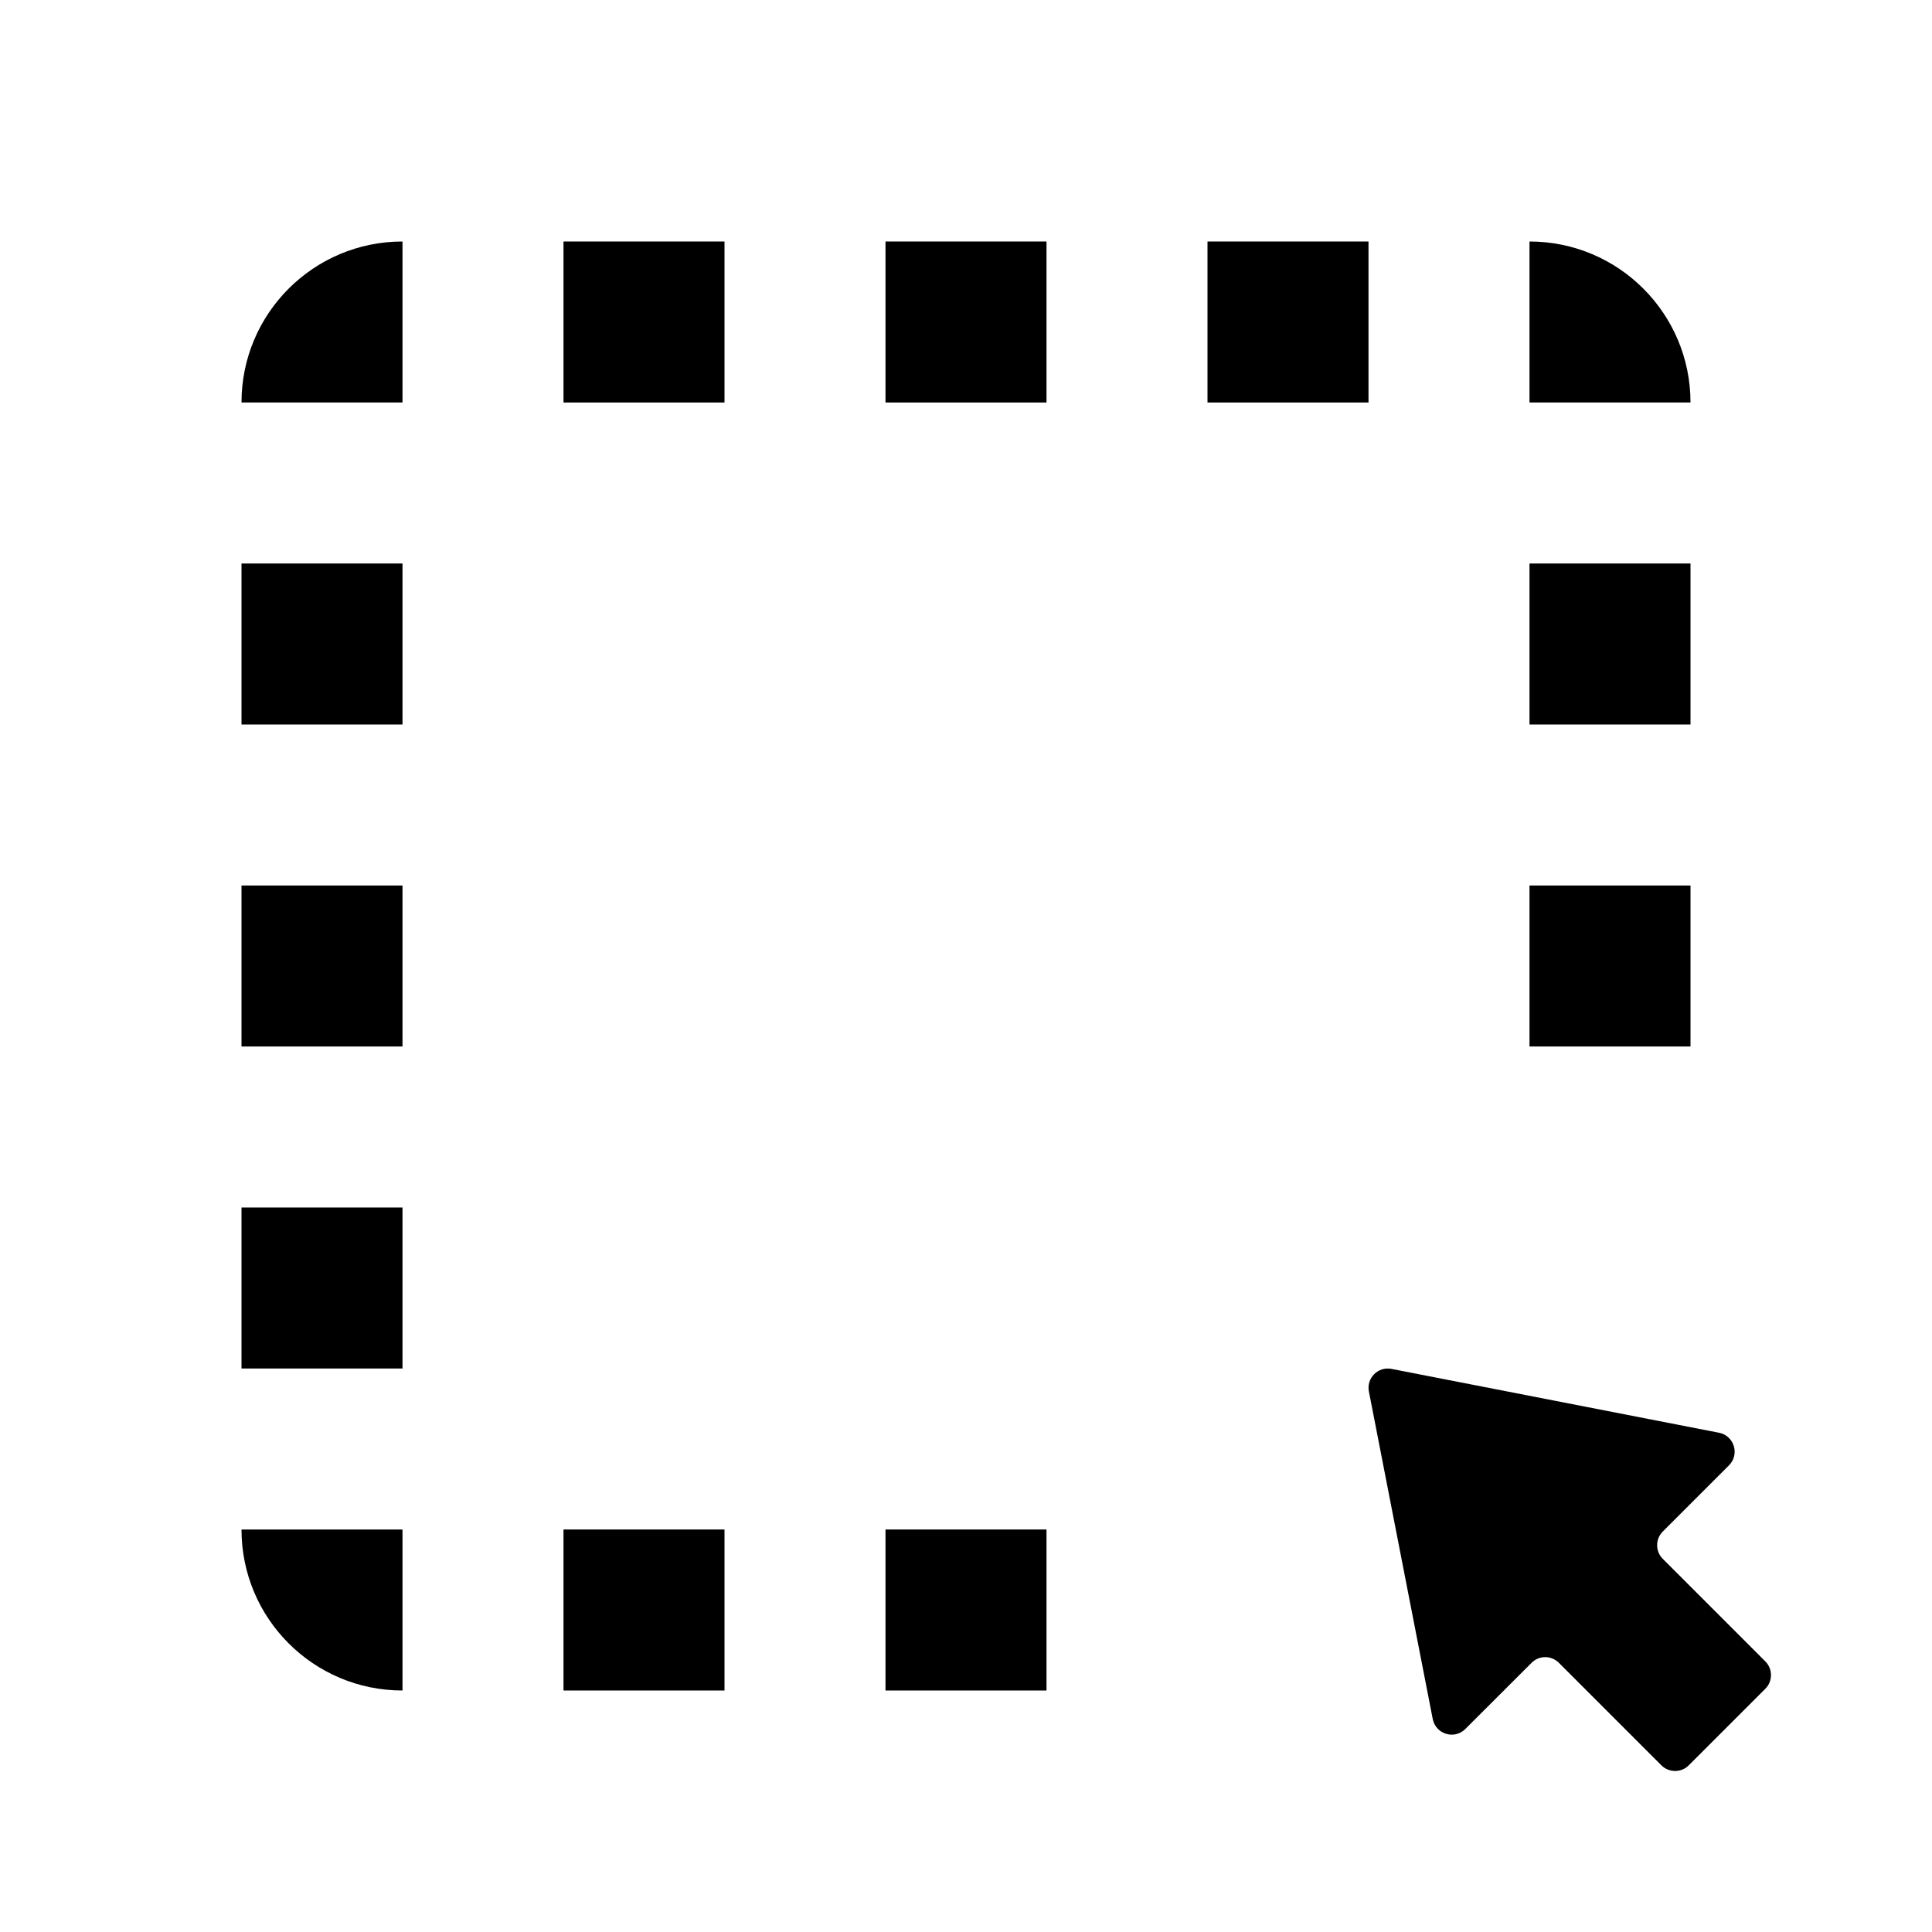
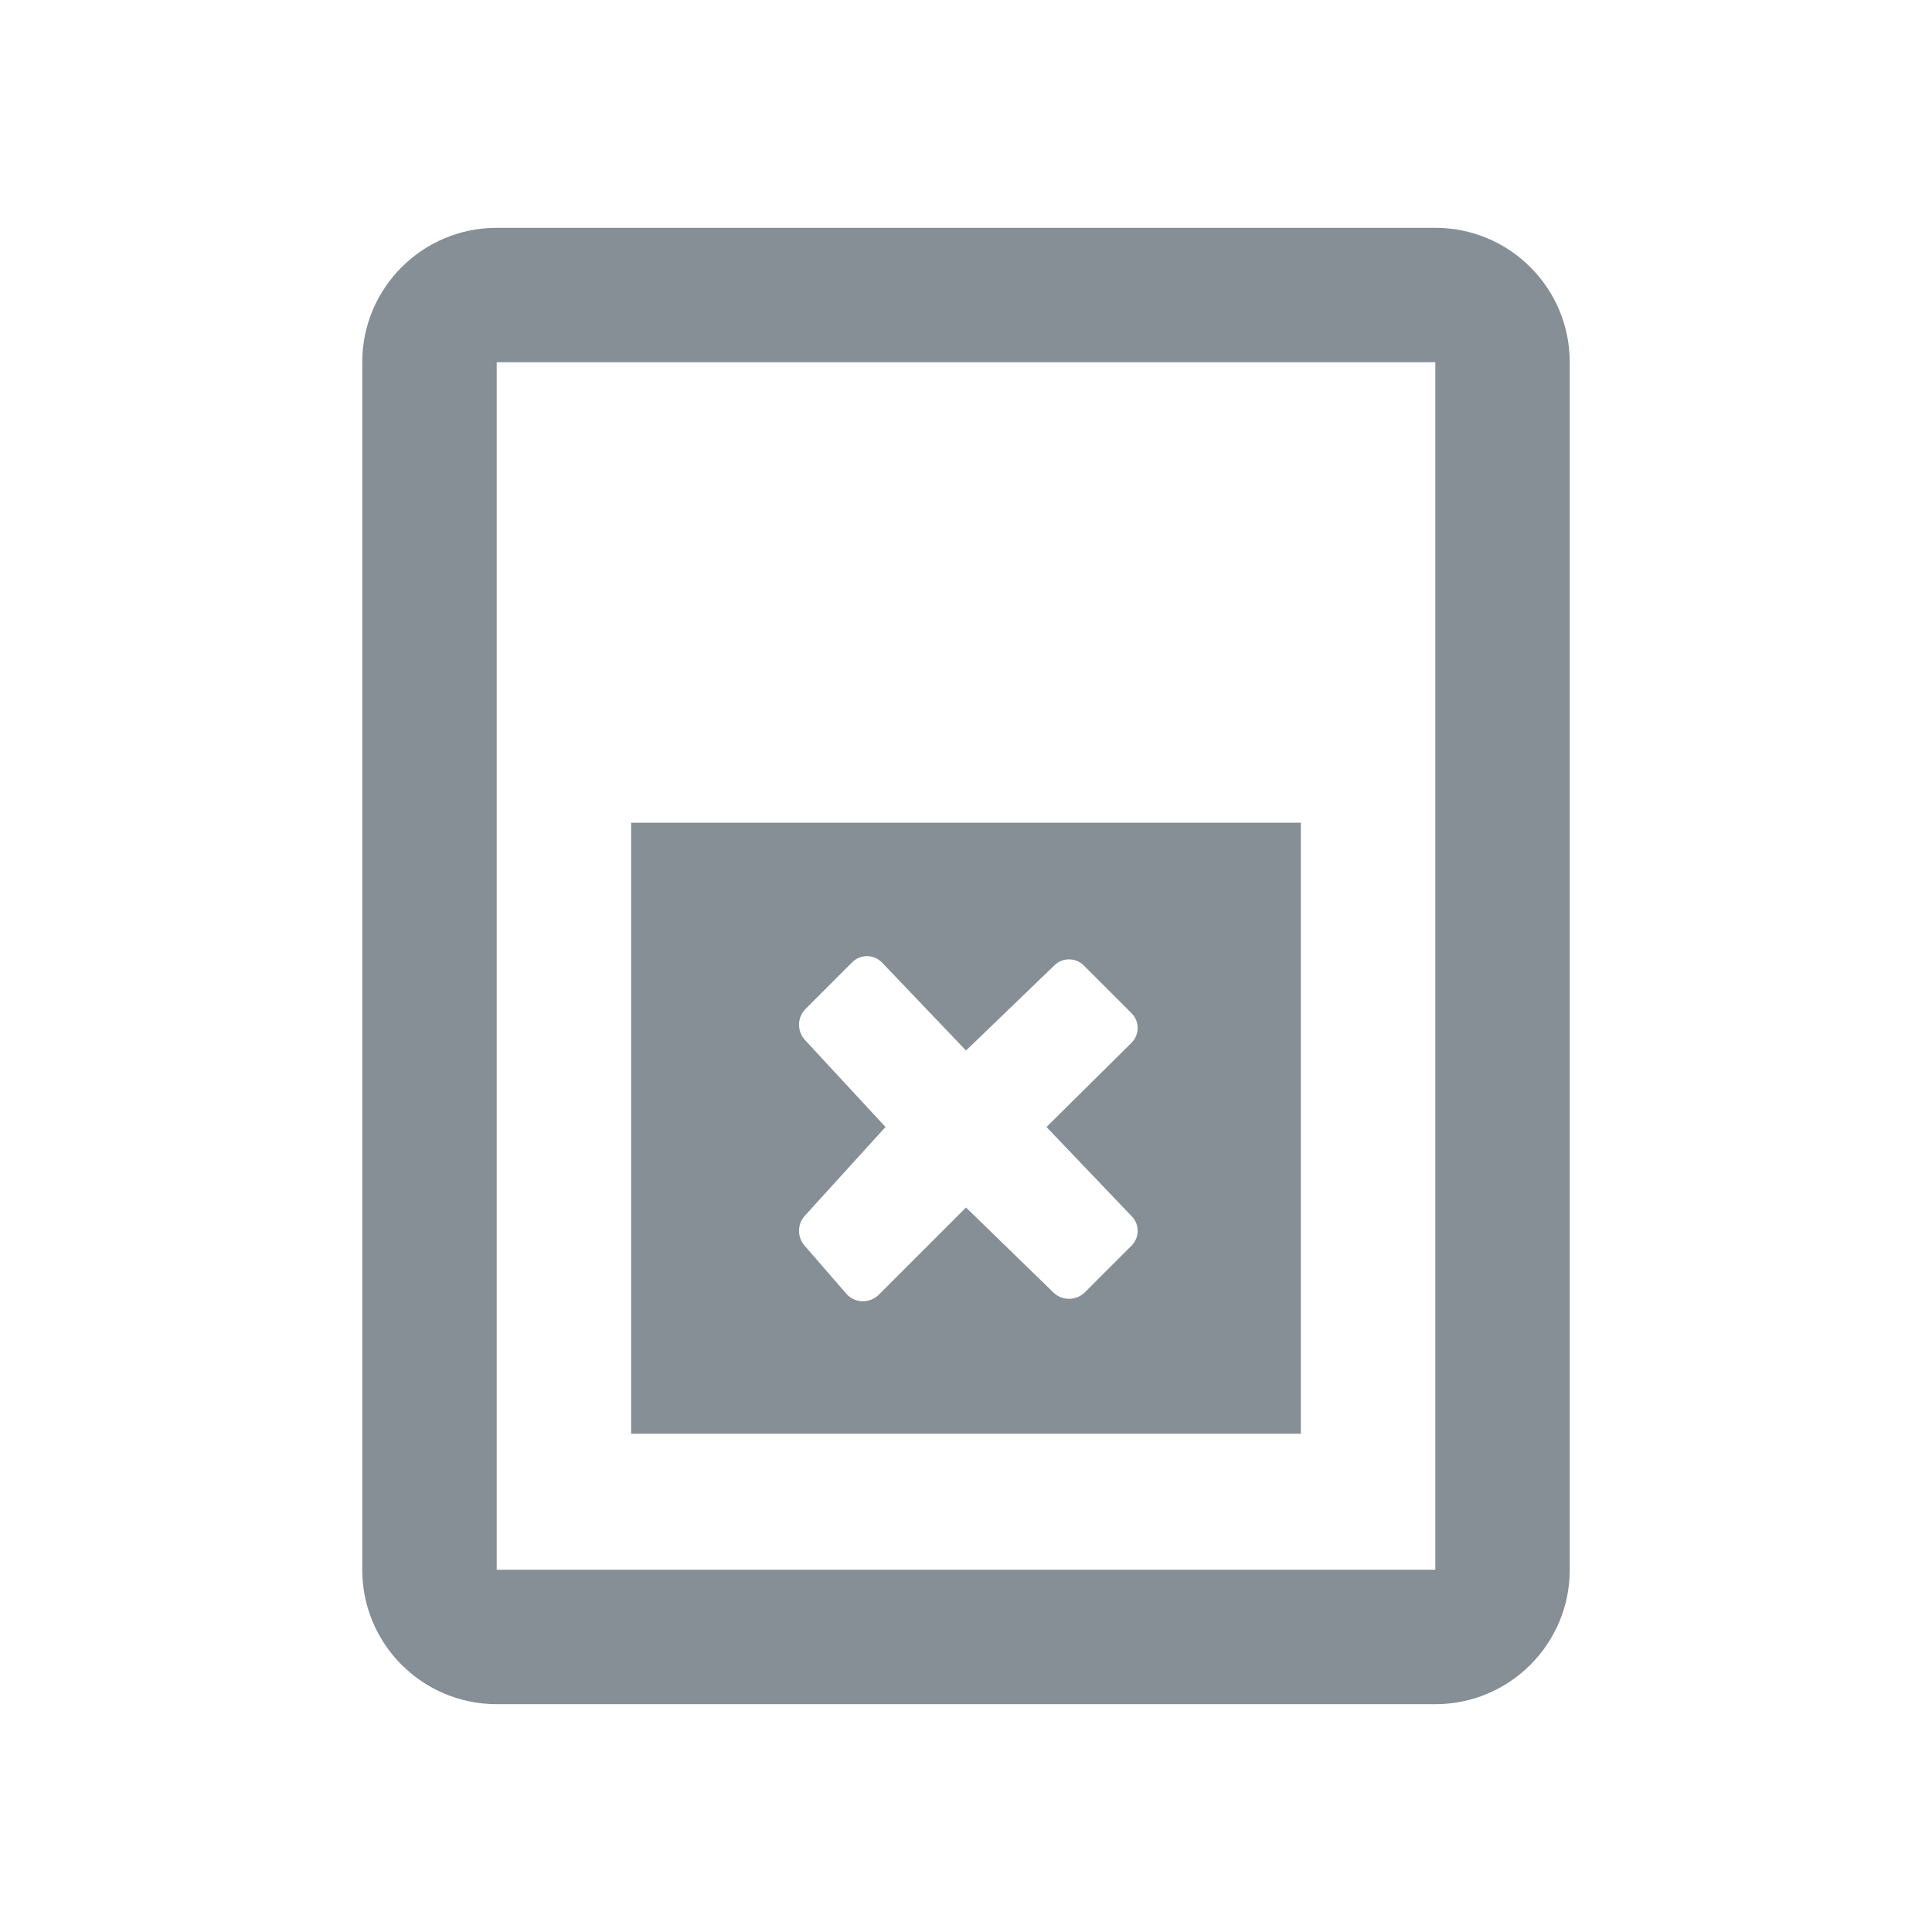
- <svg xmlns="http://www.w3.org/2000/svg" width="24" height="24" viewBox="0 0 24 24">
-   <path fill-rule="evenodd" clip-rule="evenodd" d="M8.5 8C8.224 8 8 8.224 8 8.5V15.5C8 15.776 8.224 16 8.5 16H15.5C15.776 16 16 15.776 16 15.5V8.5C16 8.224 15.776 8 15.5 8H8.5ZM13.237 14.298L12 13.061L10.763 14.298L9.702 13.238L10.939 12L9.702 10.763L10.763 9.702L12 10.939L13.237 9.702L14.298 10.763L13.061 12L14.298 13.237L13.237 14.298Z" fill="none" />
-   <path d="M21.478 18.203C21.614 18.067 21.543 17.835 21.354 17.798L17.286 17.005C17.119 16.972 16.972 17.119 17.005 17.286L17.798 21.354C17.835 21.543 18.067 21.614 18.203 21.478L19.026 20.656C19.119 20.562 19.271 20.562 19.365 20.656L20.639 21.93C20.733 22.023 20.885 22.023 20.978 21.93L21.93 20.978C22.023 20.885 22.023 20.733 21.93 20.639L20.656 19.365C20.562 19.271 20.562 19.119 20.656 19.025L21.478 18.203Z" fill="black" />
-   <path d="M7 3H9V5H7V3Z" fill="black" />
-   <path d="M3 7H5V9H3V7Z" fill="black" />
-   <path d="M3 5C3 3.895 3.895 3 5 3V5H3Z" fill="black" />
-   <path d="M3 11H5V13H3V11Z" fill="black" />
-   <path d="M3 15H5V17H3V15Z" fill="black" />
-   <path d="M3 19H5V21C3.895 21 3 20.105 3 19Z" fill="black" />
-   <path d="M7 19H9V21H7V19Z" fill="black" />
-   <path d="M11 19H13V21H11V19Z" fill="black" />
-   <path d="M11 3H13V5H11V3Z" fill="black" />
-   <path d="M15 3H17V5H15V3Z" fill="black" />
-   <path d="M19 3C20.105 3 21 3.895 21 5H19V3Z" fill="black" />
-   <path d="M19 7H21V9H19V7Z" fill="black" />
-   <path d="M19 11H21V13H19V11Z" fill="black" />
+ <svg xmlns="http://www.w3.org/2000/svg" viewBox="0 0 24 24">
+   <defs>
+     <style>.cls-1{fill:#868e96;}</style>
+   </defs>
+   <path class="cls-1" d="M17.83,2.83H6.17A1.67,1.67,0,0,0,4.5,4.5v15a1.67,1.67,0,0,0,1.67,1.67H17.83A1.67,1.67,0,0,0,19.5,19.5V4.5A1.67,1.67,0,0,0,17.83,2.83ZM6.17,19.5V4.5H17.83v15Z" />
+   <path class="cls-1" d="M13.67,10.22H7.84v7.59h8.32V10.22Zm.38,4.88a.26.26,0,0,1,0,.38l-.58.58a.28.28,0,0,1-.38,0L12,15l-1.09,1.09a.28.28,0,0,1-.38,0L10,15.48a.28.28,0,0,1,0-.38L11,14,10,12.92a.28.28,0,0,1,0-.38l.58-.58a.26.26,0,0,1,.38,0L12,13.05,13.09,12a.26.26,0,0,1,.38,0l.58.58a.26.26,0,0,1,0,.38L13,14Z" />
</svg>
